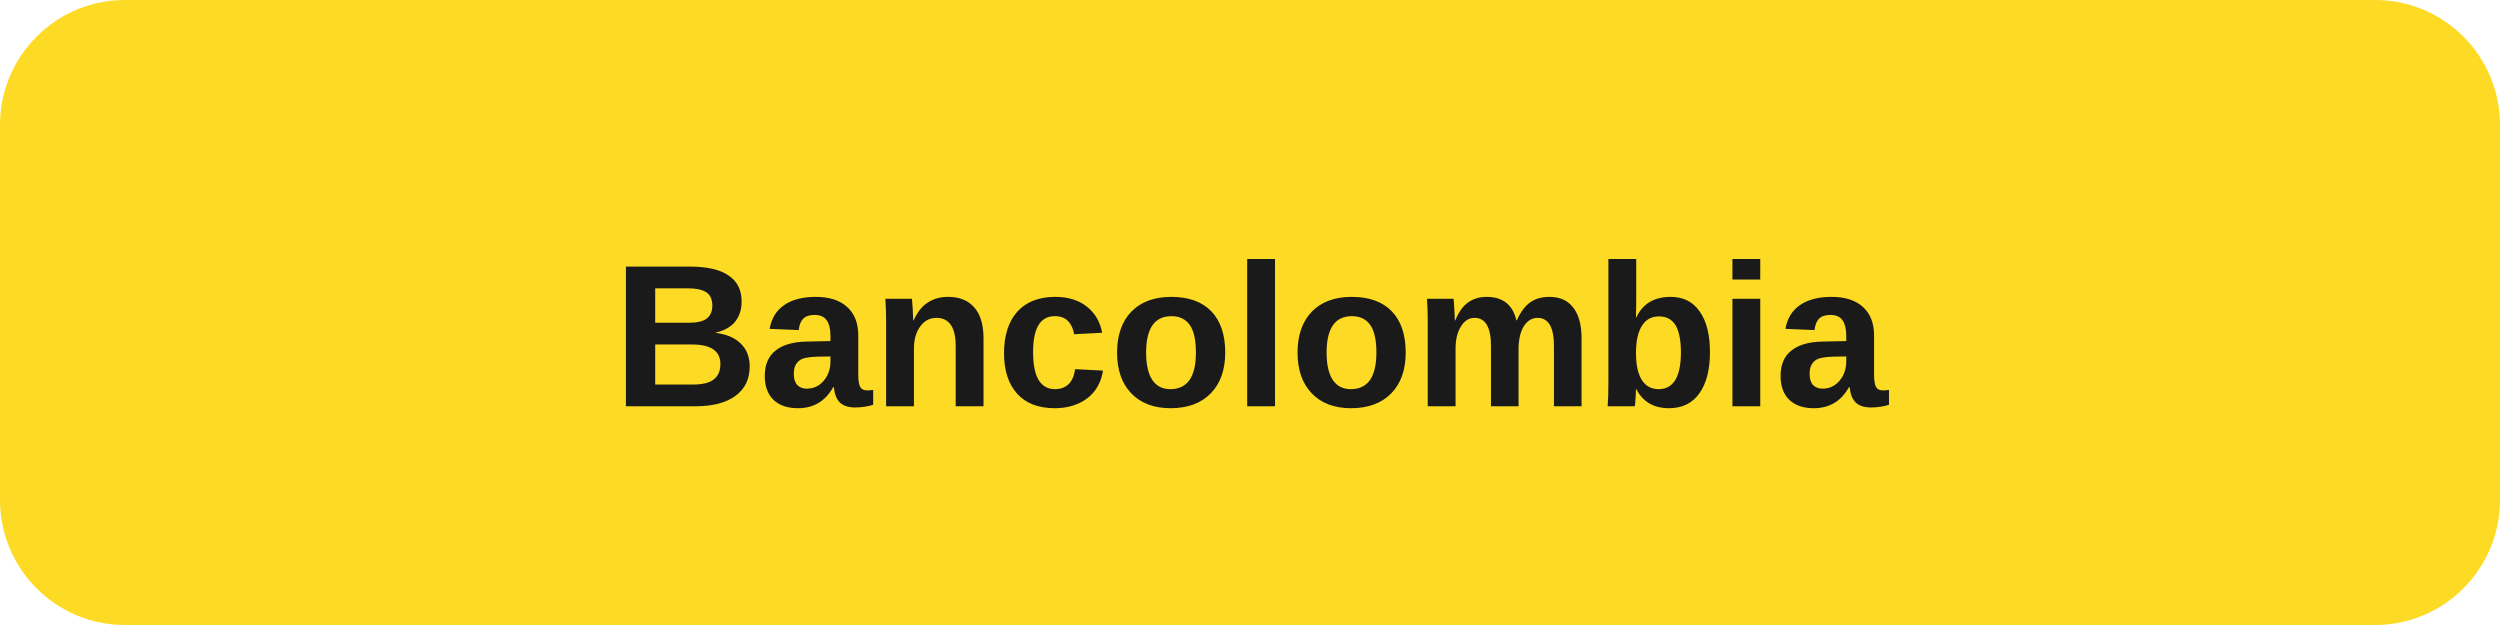
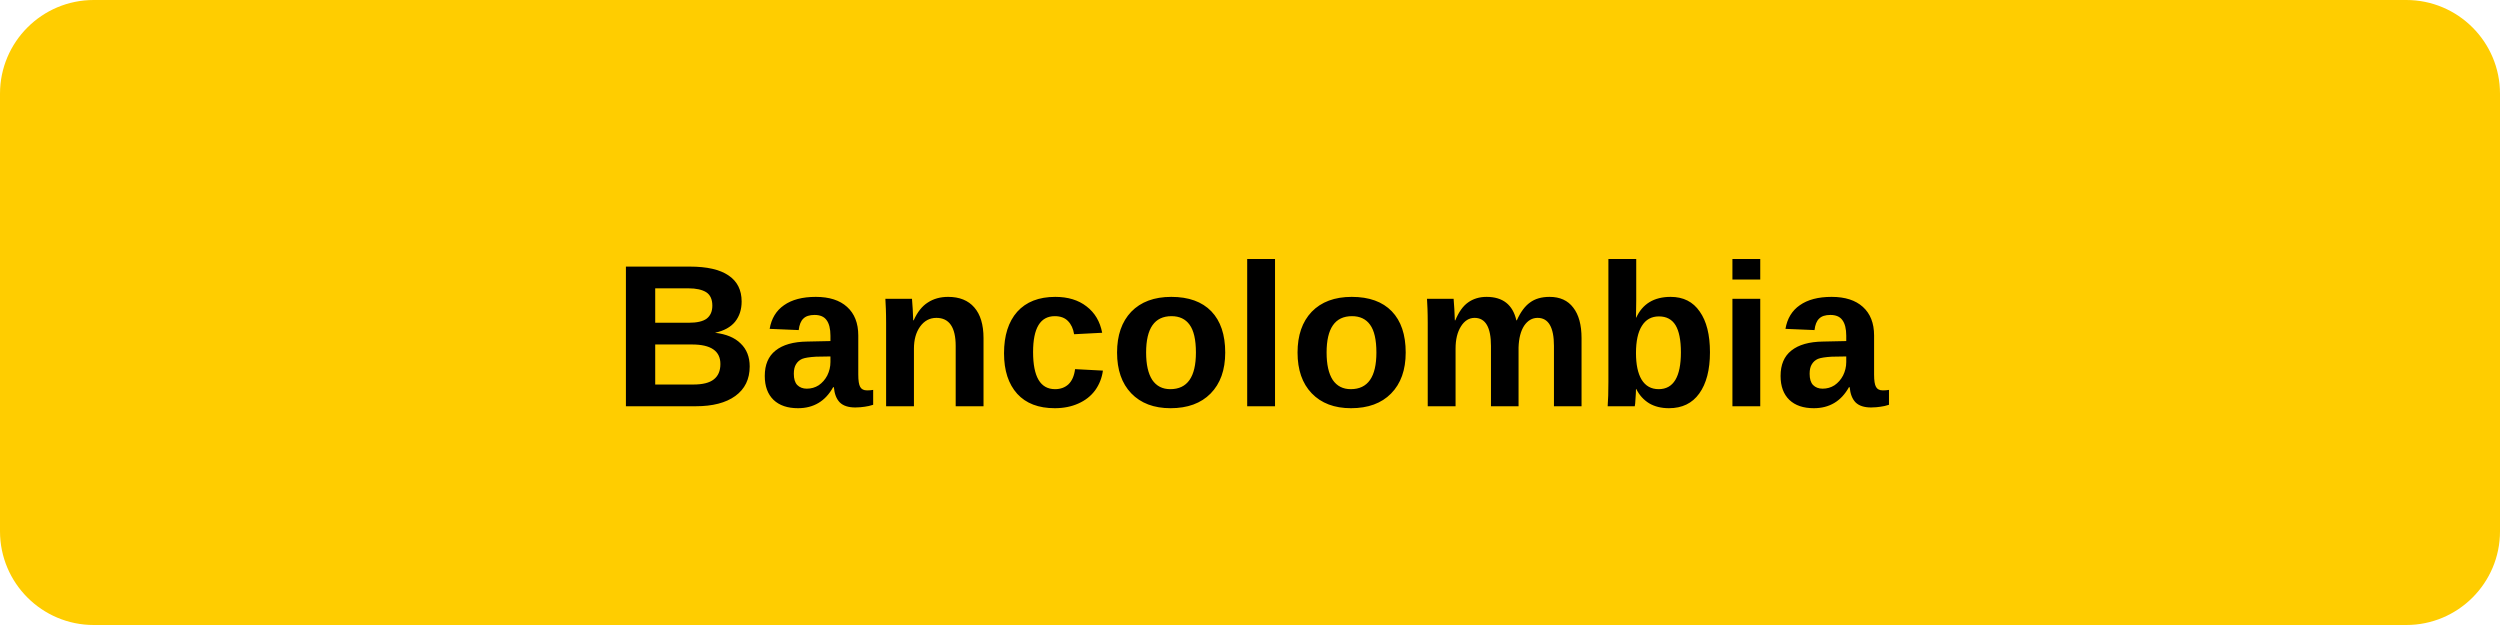
<svg xmlns="http://www.w3.org/2000/svg" viewBox="0 0 160 40">
-   <rect width="160" height="40" rx="8" fill="#FDDA24" />
-   <text x="80" y="26" text-anchor="middle" fill="#1A1A1A" font-family="Arial" font-weight="bold" font-size="13">Bancolombia</text>
+   <rect width="160" height="40" rx="6" fill="#FFCD00" />
+   <text x="80" y="26" font-family="Arial" font-size="13" font-weight="bold" fill="#000" text-anchor="middle">Bancolombia</text>
</svg>
